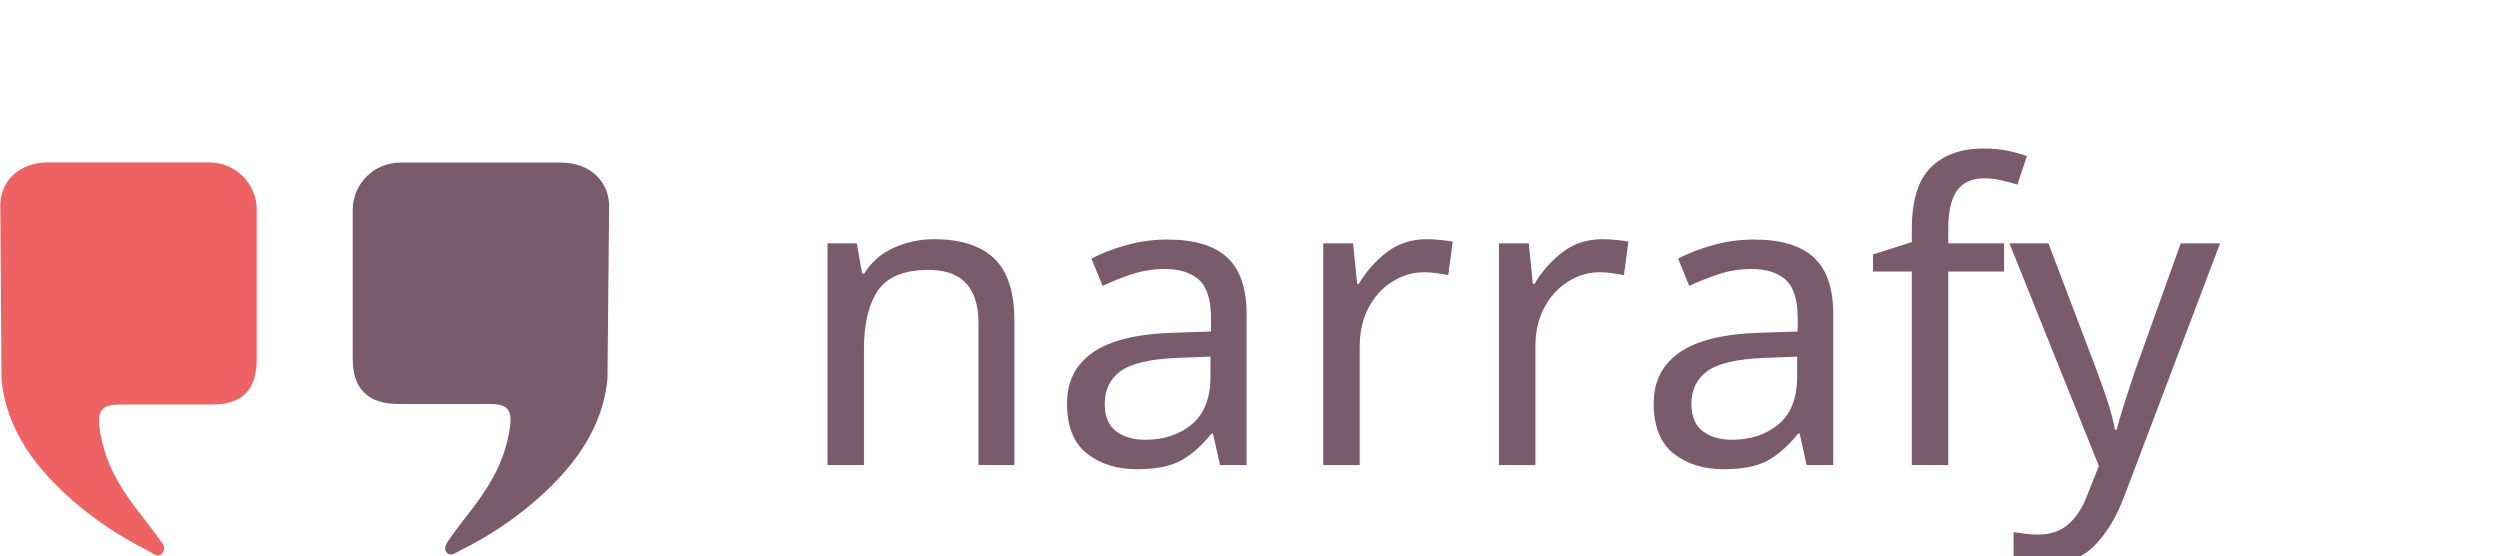
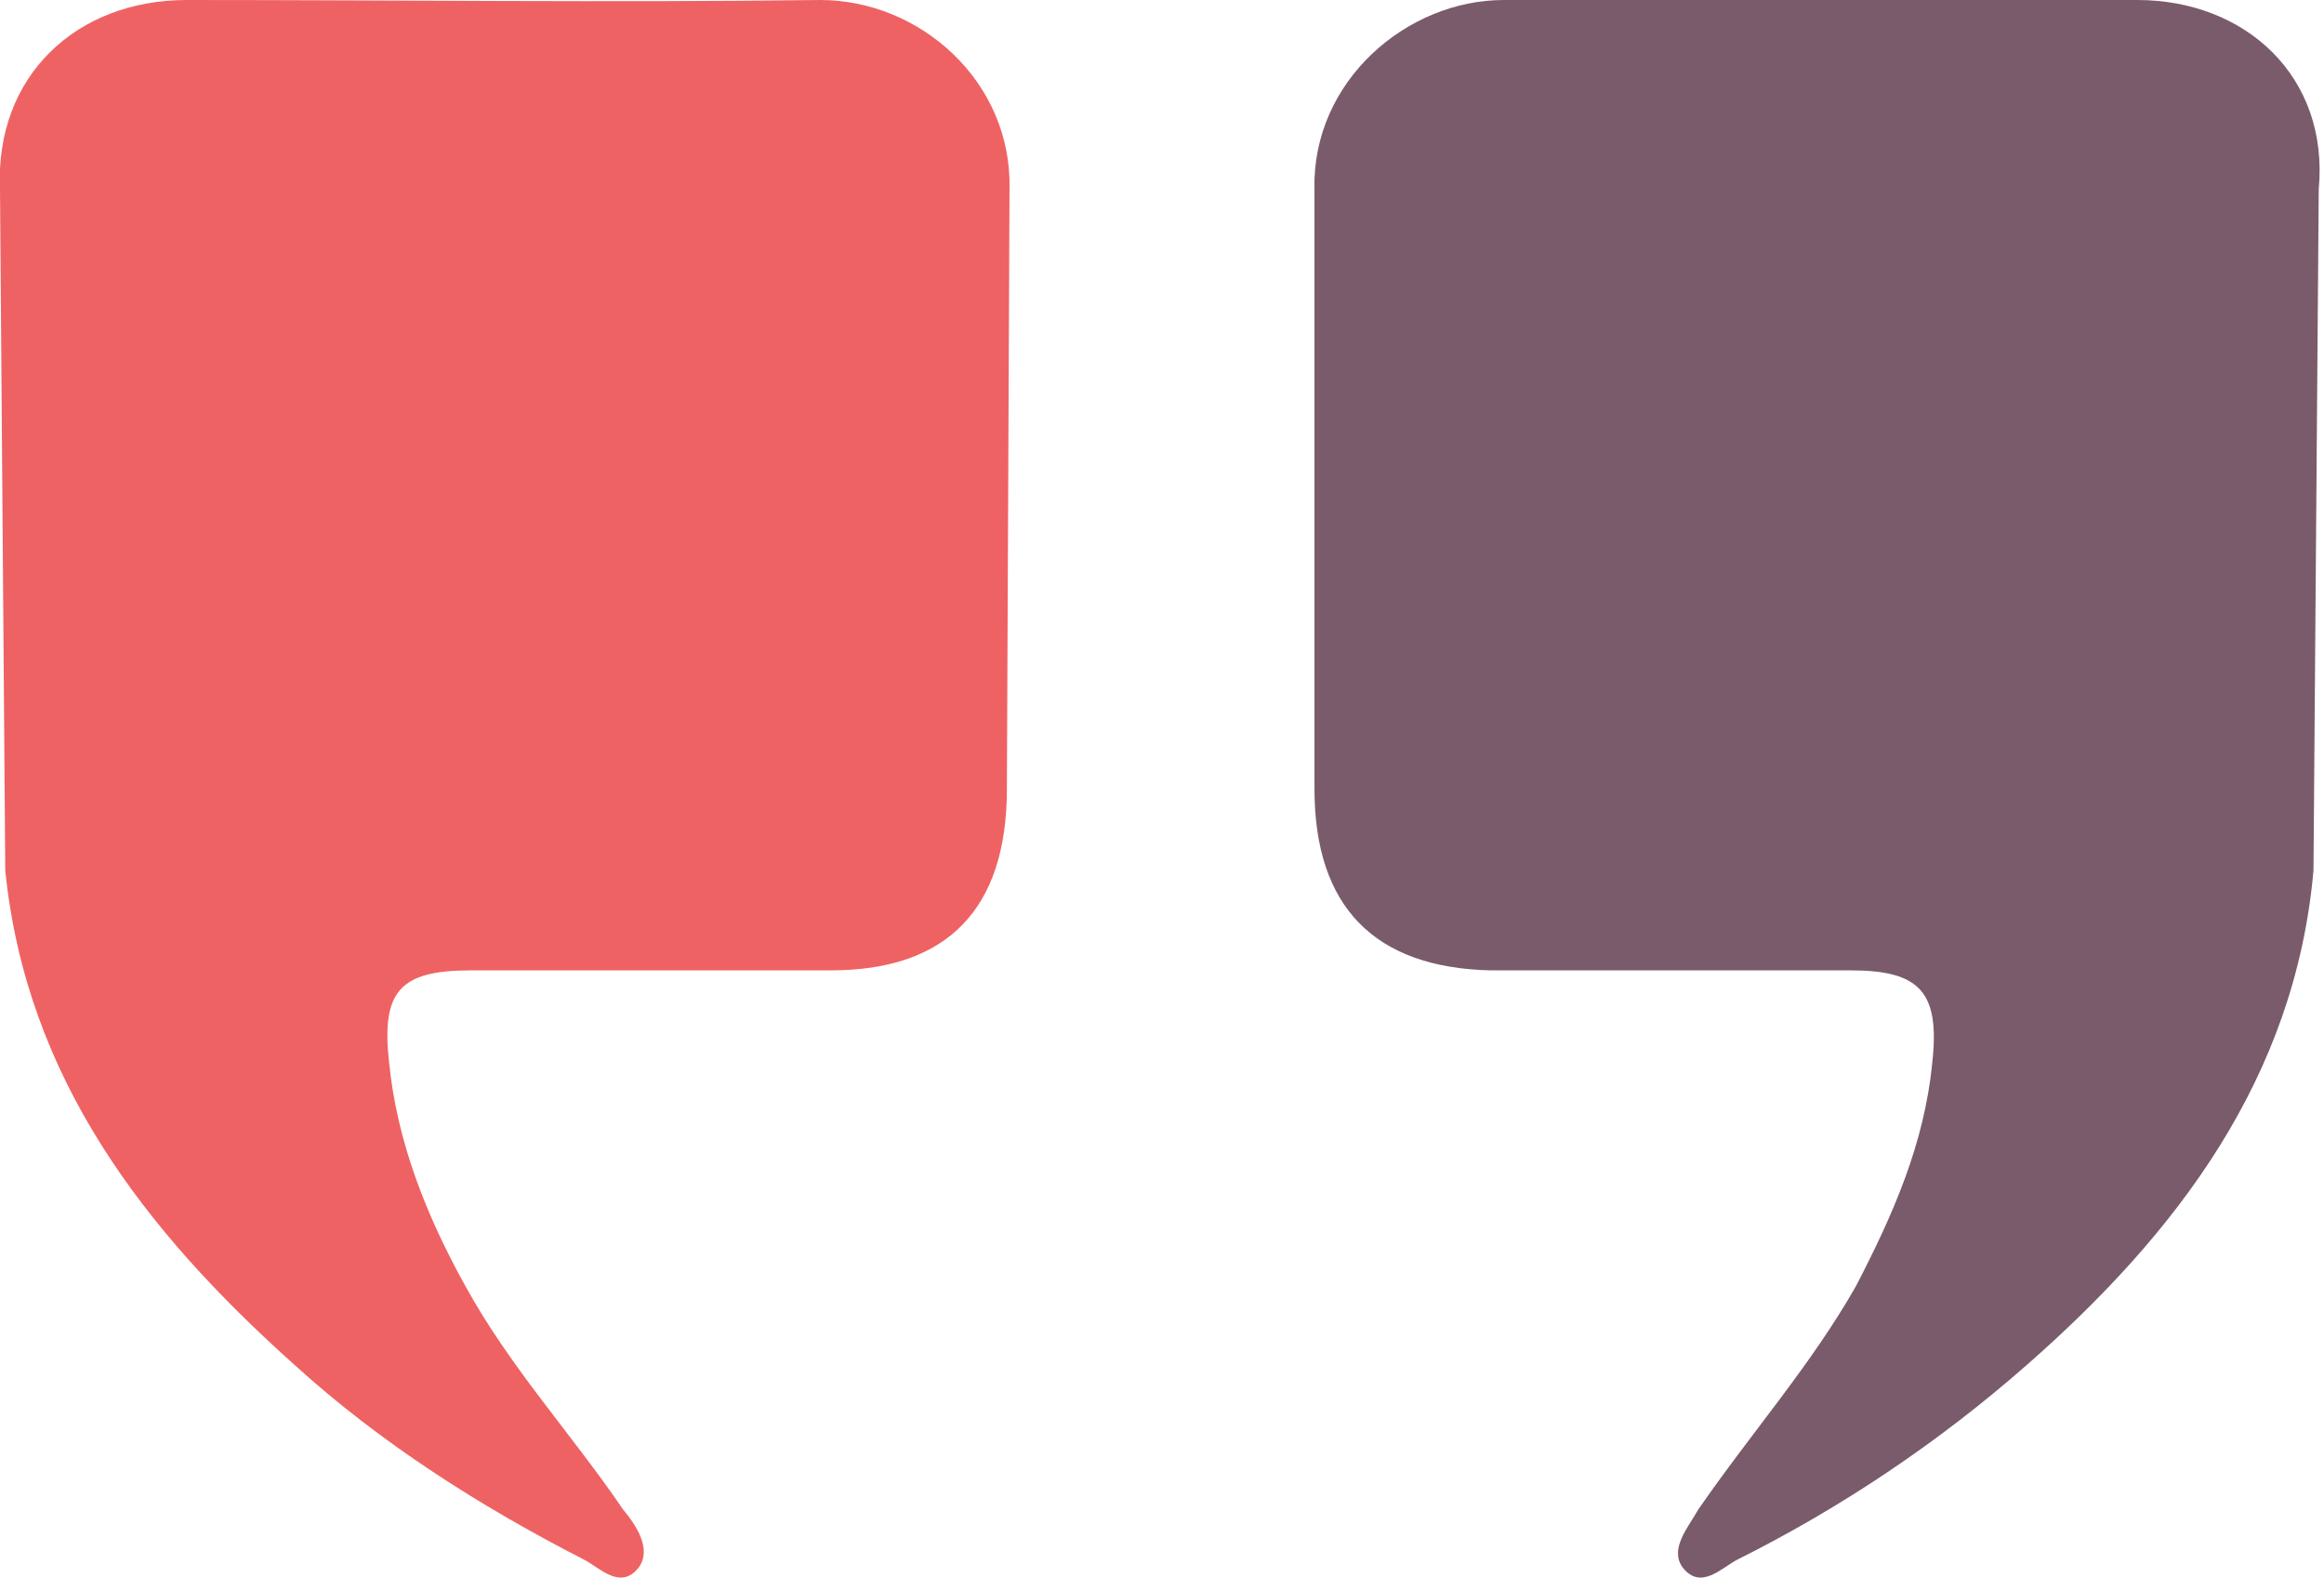
- <svg xmlns="http://www.w3.org/2000/svg" viewBox="0 0 217.54 48.31">
-   <defs>
-     <style>.cls-1{fill:#ef6263;}.cls-2,.cls-3{fill:#7a5b6b;}.cls-3{font-size:36px;font-family:ArialRoundedMTBold, Arial Rounded MT Bold;}.cls-4{letter-spacing:-0.01em;}.cls-5{letter-spacing:-0.02em;}</style>
-   </defs>
-   <g id="Layer_2" data-name="Layer 2">
-     <g id="Layer_1-2" data-name="Layer 1">
-       <path class="cls-1" d="M18.15,14.13c-4.68,0-9.35,0-14,0-2.42,0-4.27,1.62-4.12,4.06L.13,33c.43,4.49,3.07,7.84,6.36,10.7a30.94,30.94,0,0,0,6.42,4.23c.38.19.84.69,1.23.19s-.06-.89-.32-1.26c-1.13-1.62-2.48-3.08-3.46-4.81a12.75,12.75,0,0,1-1.71-4.85c-.17-1.54.25-2,1.79-2,2.65,0,5.31,0,8,0s3.89-1.33,3.9-3.91l0-13A4.13,4.13,0,0,0,18.15,14.13Z" />
-       <path class="cls-2" d="M48.86,14.15c-4.68,0-9.35,0-14,0a4.13,4.13,0,0,0-4.17,4.09l0,13c0,2.58,1.33,3.89,3.9,3.91s5.31,0,8,0c1.54,0,2,.47,1.79,2A12.75,12.75,0,0,1,42.64,42c-1,1.73-2.33,3.19-3.46,4.81-.26.37-.64.85-.32,1.26s.85,0,1.22-.19a30.94,30.94,0,0,0,6.42-4.23c3.29-2.86,5.93-6.21,6.36-10.7L53,18.21C53.13,15.77,51.28,14.15,48.86,14.15Z" />
-       <text />
-       <text />
-       <text class="cls-3" transform="translate(68.94 40.47)">na<tspan class="cls-4" x="43.14" y="0">r</tspan>
-         <tspan class="cls-5" x="58.43" y="0">r</tspan>
-         <tspan x="73.3" y="0">afy</tspan>
-       </text>
-     </g>
-   </g>
+ <svg xmlns="http://www.w3.org/2000/svg" width="88.4" height="60" viewBox="0 0 88.4 60" overflow="scroll">
+   <style>.st0{fill:#EF6263;} .st1{fill:#7A5B6B;}</style>
+   <path class="st0" d="M31.2 0c-8 .1-16.1 0-24.1 0C2.9 0-.2 2.9 0 7.2l.2 25.9c.8 7.9 5.3 13.7 11 18.8 3.3 3 7.1 5.4 11 7.4.6.3 1.4 1.2 2.1.3.5-.7-.1-1.6-.6-2.2-1.9-2.8-4.3-5.4-6-8.5-1.5-2.7-2.6-5.5-2.9-8.5-.3-2.7.4-3.5 3.1-3.5h13.7c4.4 0 6.7-2.3 6.7-6.9l.1-22.8C38.5 3.1 35 0 31.2 0z" />
+   <path class="st1" d="M81.3 0H57.2c-3.7 0-7.3 3.1-7.2 7.2V30c0 4.5 2.3 6.8 6.7 6.9h13.7c2.6 0 3.4.8 3.1 3.5-.3 3.1-1.5 5.8-2.9 8.5-1.7 3-4 5.6-6 8.5-.4.7-1.1 1.5-.6 2.2.7.9 1.5 0 2.1-.3 4-2 7.7-4.5 11-7.4 5.7-5 10.2-10.9 10.9-18.8l.2-25.9c.4-4.3-2.8-7.2-6.9-7.2z" />
</svg>
